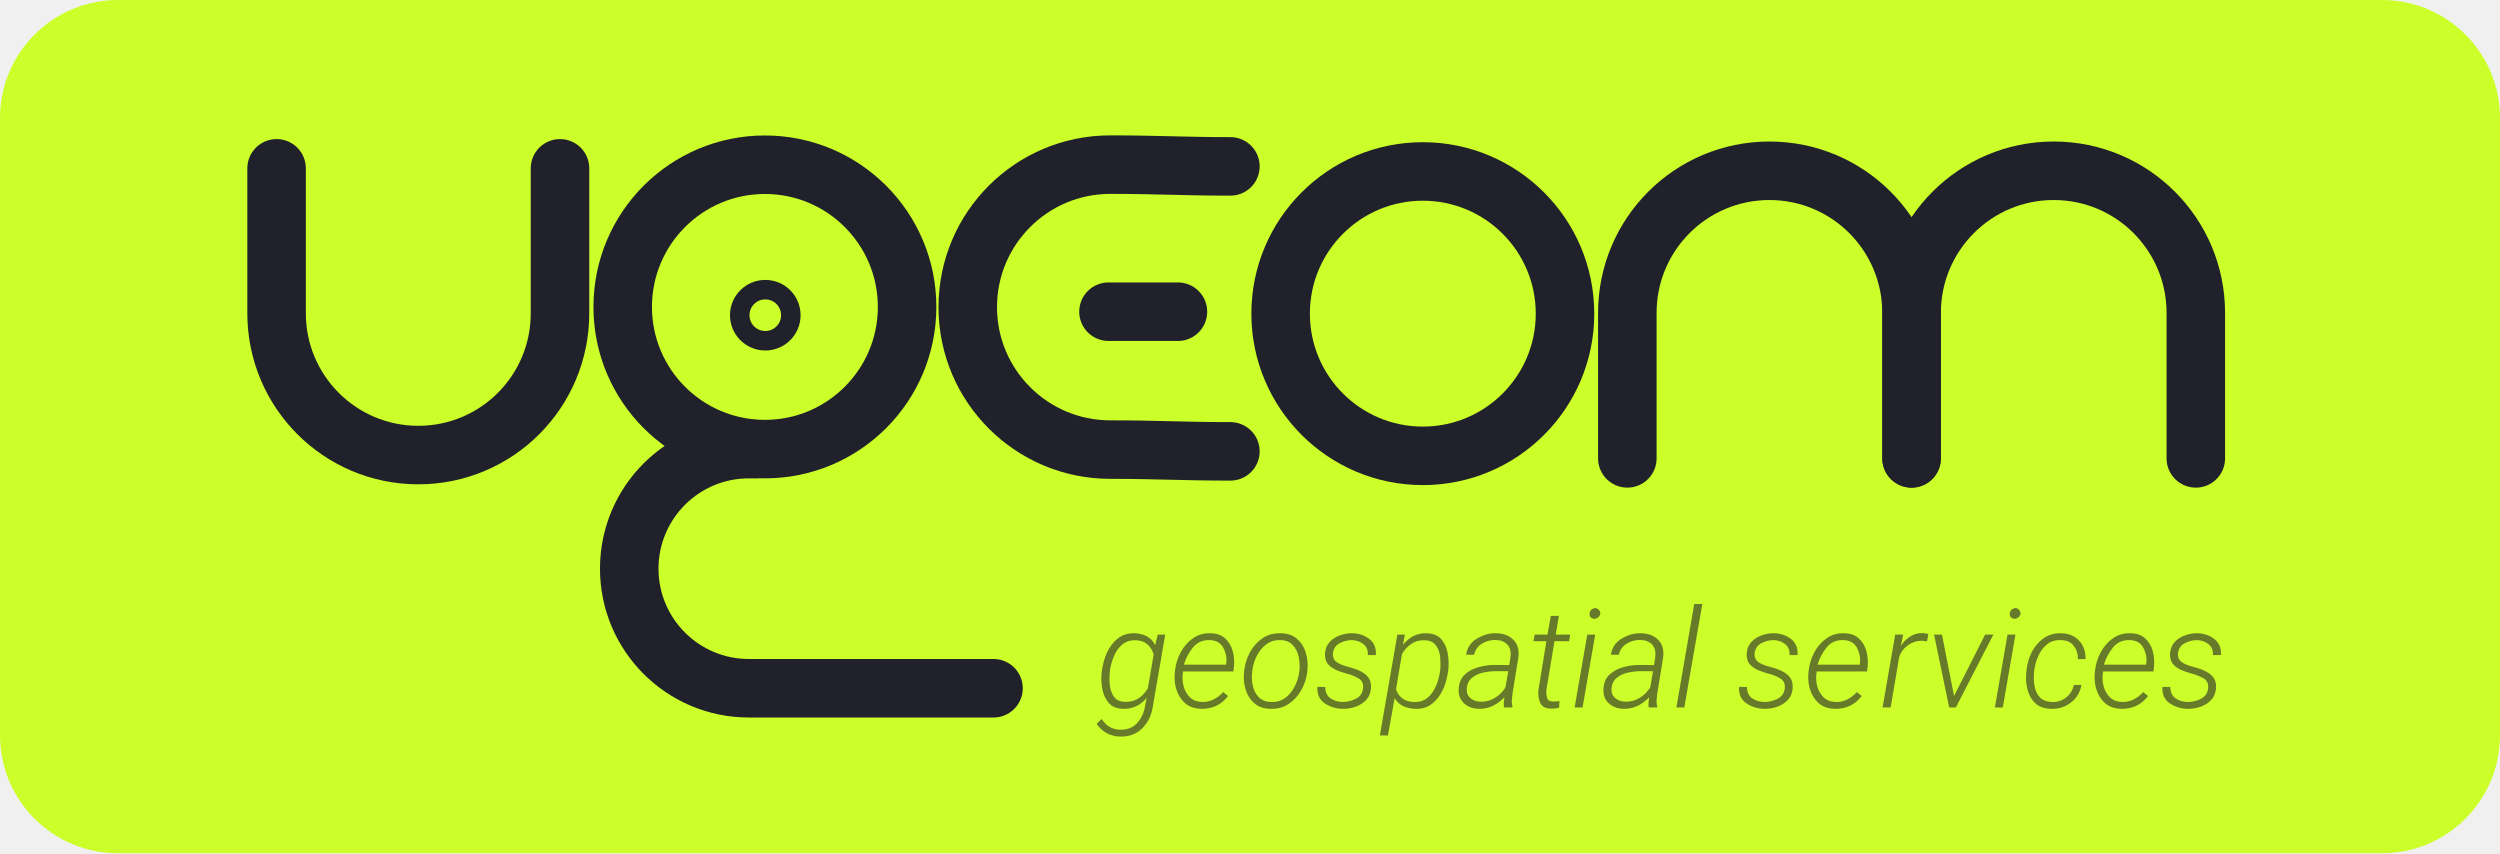
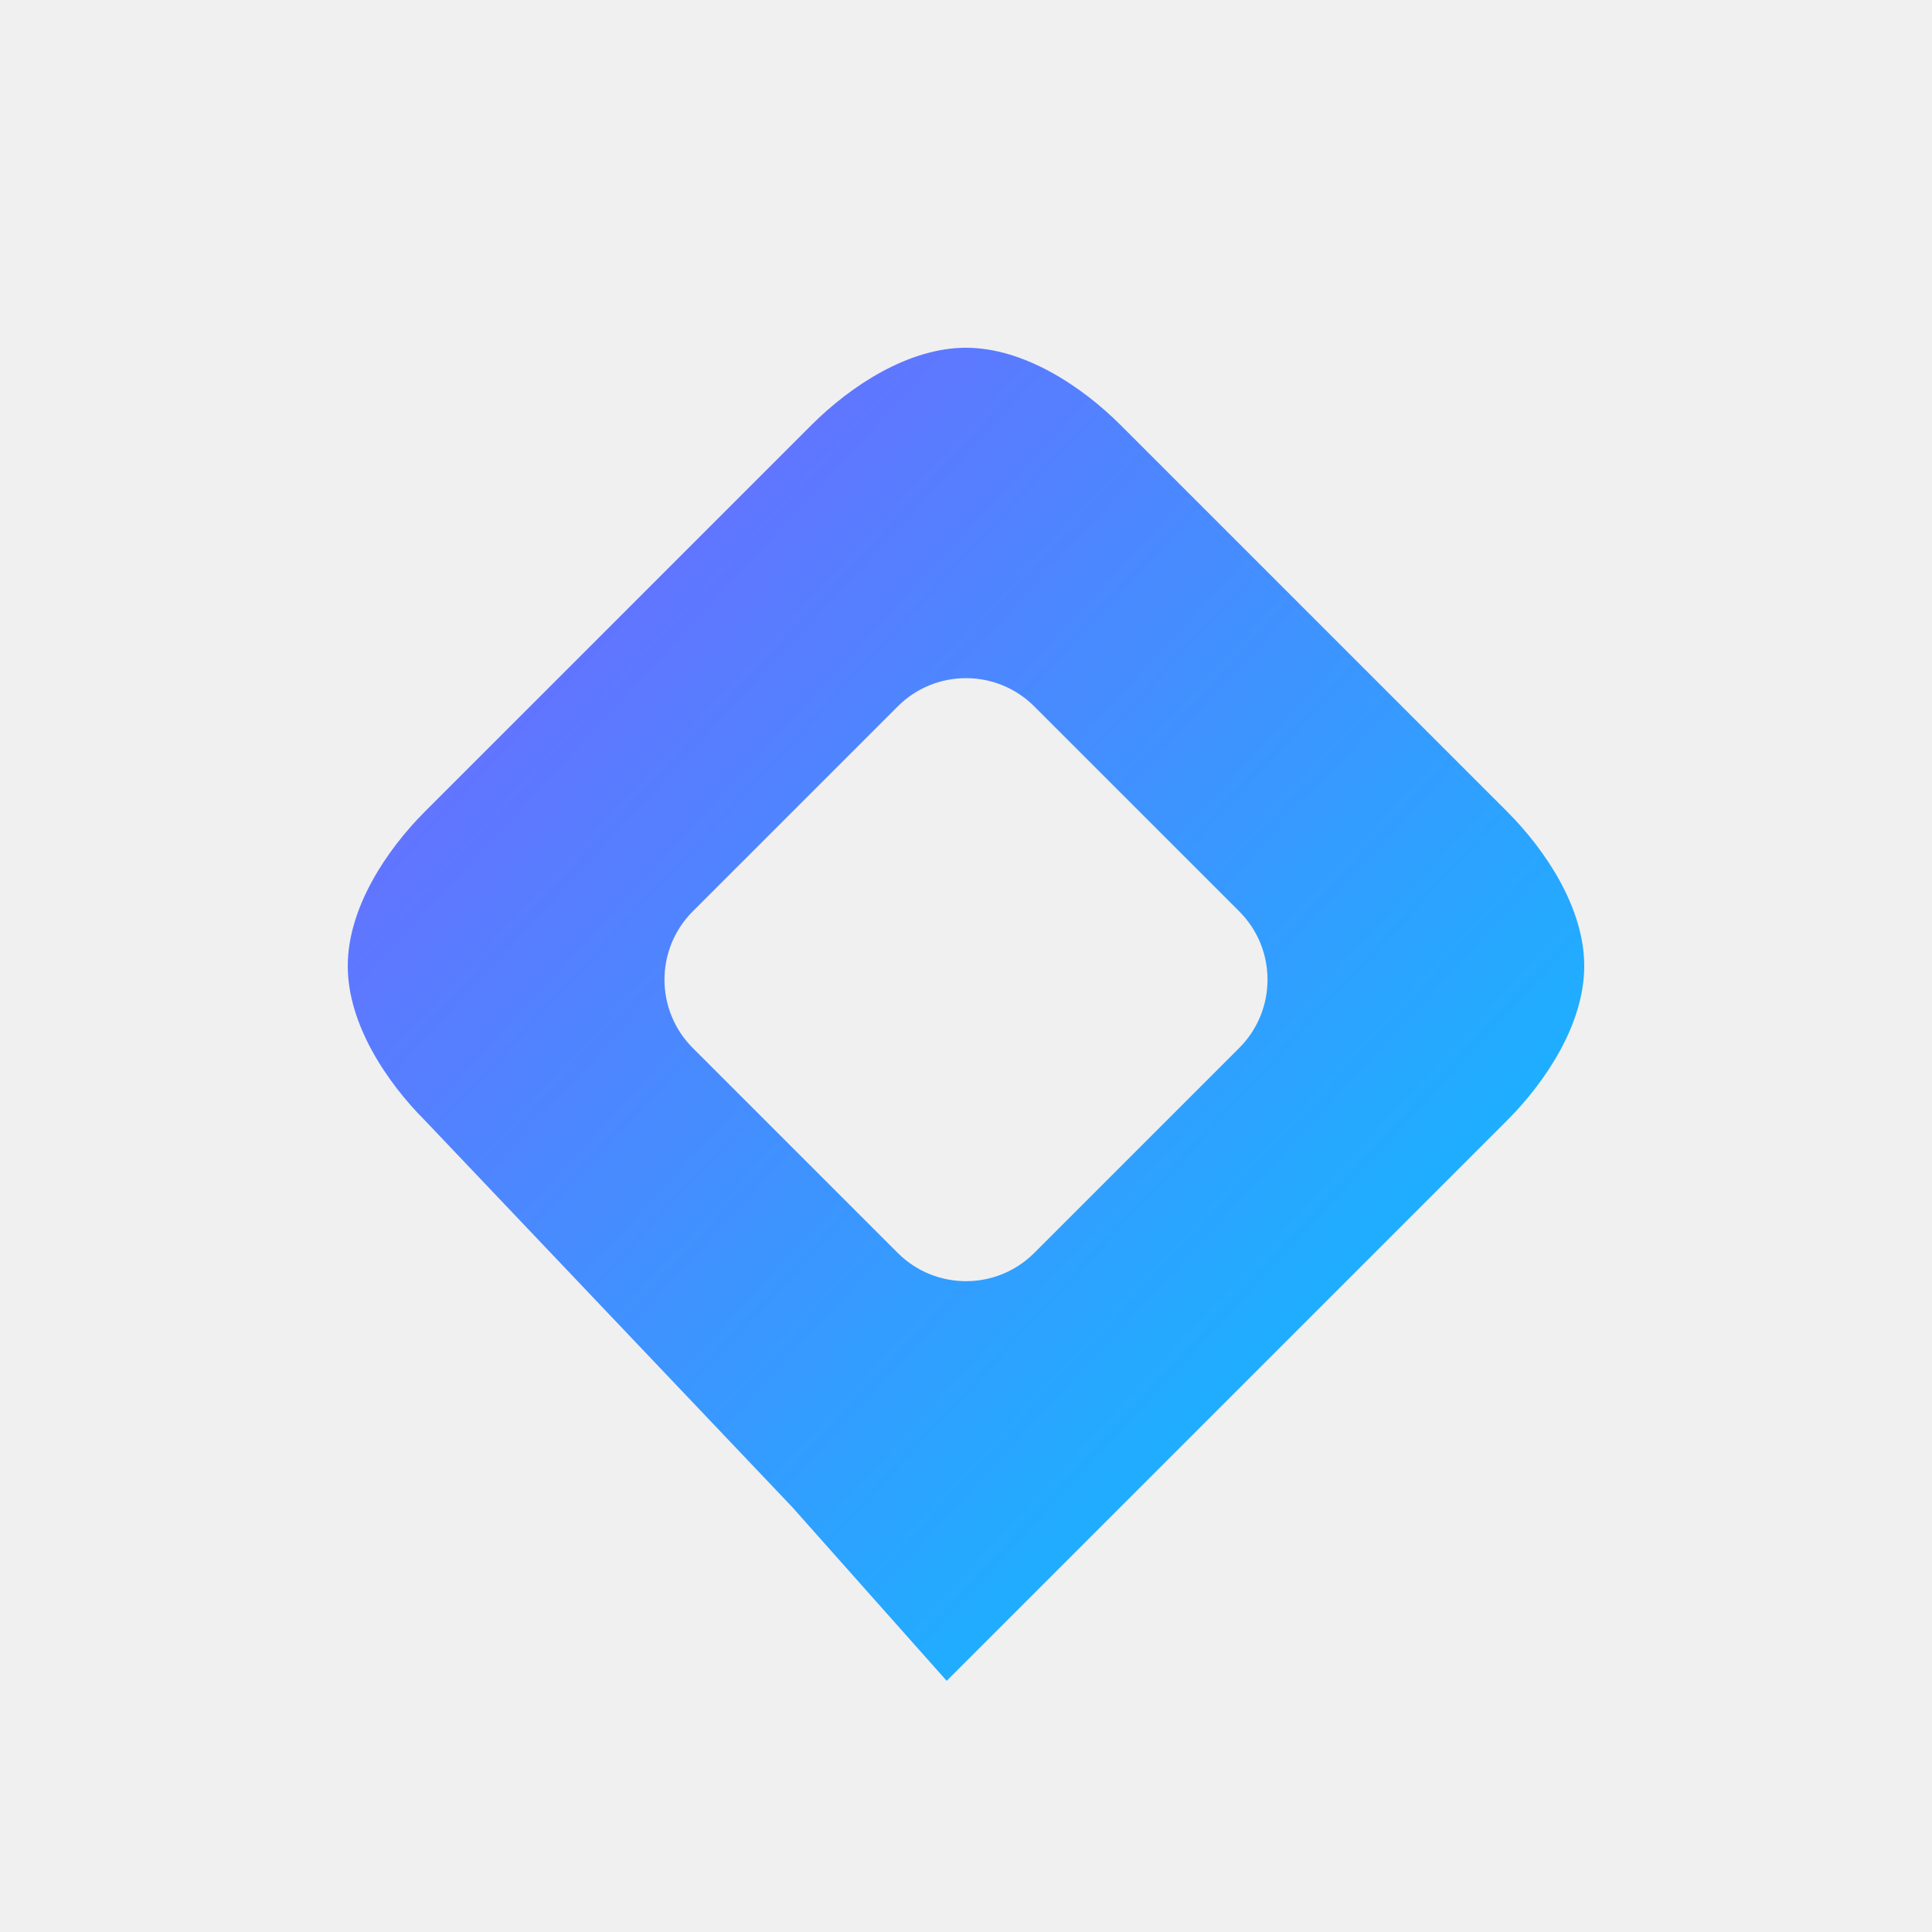
- <svg xmlns="http://www.w3.org/2000/svg" id="Layer_2" width="256.34" height="87.49" viewBox="0 0 256.34 87.49">
+ <svg xmlns="http://www.w3.org/2000/svg" width="500" height="500" viewBox="0 0 500 500">
  <defs>
-     <style>.cls-1{stroke-linecap:round;stroke-width:6px;}.cls-1,.cls-2{fill:none;stroke:#21212b;stroke-miterlimit:10;}.cls-3{fill:#ccff29;stroke-width:0px;}.cls-4{fill:#21212b;font-family:Roboto-LightItalic, Roboto;font-size:14.14px;font-style:italic;font-weight:300;opacity:.6;}.cls-2{stroke-width:2px;}.cls-5{letter-spacing:0em;}</style>
+     <linearGradient id="blueGradient" x1="0%" y1="0%" x2="100%" y2="100%">
+       <stop offset="0%" stop-color="#7A5FFF" />
+       <stop offset="100%" stop-color="#01C8FF" />
+     </linearGradient>
+     <mask id="holeMask">
+       <rect width="500" height="500" fill="white" />
+       <rect x="190" y="190" width="125" height="125" rx="25" ry="25" fill="black" transform="rotate(45 250 250)" />
+     </mask>
  </defs>
-   <g id="Layer_2-2">
-     <rect class="cls-3" width="256.34" height="87.49" rx="12.1" ry="12.1" />
-     <text class="cls-4" transform="translate(112.32 72.54)">
-       <tspan x="0" y="0">geospatial se</tspan>
-       <tspan class="cls-5" x="80.4" y="0">r</tspan>
-       <tspan x="85.21" y="0">vices</tspan>
-     </text>
-     <circle class="cls-2" cx="78.47" cy="32.32" r="2.62" />
-     <path class="cls-1" d="M126.16,17.06c-4.99,0-7.33-.18-12.32-.18-8.07,0-14.61,6.54-14.61,14.61s6.54,14.61,14.61,14.61c4.99,0,7.33.18,12.32.18" />
-     <circle class="cls-1" cx="145.89" cy="32.16" r="14.58" />
-     <path class="cls-1" d="M196,47v-14.92c0-8.05-6.52-14.57-14.57-14.57s-14.57,6.52-14.57,14.57v14.92" />
-     <path class="cls-1" d="M225.15,47v-14.92c0-8.05-6.52-14.57-14.57-14.57s-14.57,6.52-14.57,14.57v14.92" />
-     <circle class="cls-1" cx="78.43" cy="31.47" r="14.58" />
-     <path class="cls-1" d="M77.44,46.05h-.66c-6.77,0-12.26,5.49-12.26,12.26s5.49,12.26,12.26,12.26h25.09" />
-     <path class="cls-1" d="M28.36,17.26v14.87c0,8.02,6.5,14.53,14.53,14.53s14.53-6.5,14.53-14.53v-14.87" />
-     <line class="cls-1" x1="113.66" y1="31.96" x2="120.78" y2="31.96" />
-   </g>
+   <path d="       M250,90        C265,90 280,100 290,110        L390,210        C400,220 410,235 410,250        C410,265 400,280 390,290        L290,390         L245,435        L205,390        L110,290         C100,280 90,265 90,250        C90,235 100,220 110,210        L210,110        C220,100 235,90 250,90        Z     " fill="url(#blueGradient)" mask="url(#holeMask)" />
</svg>
